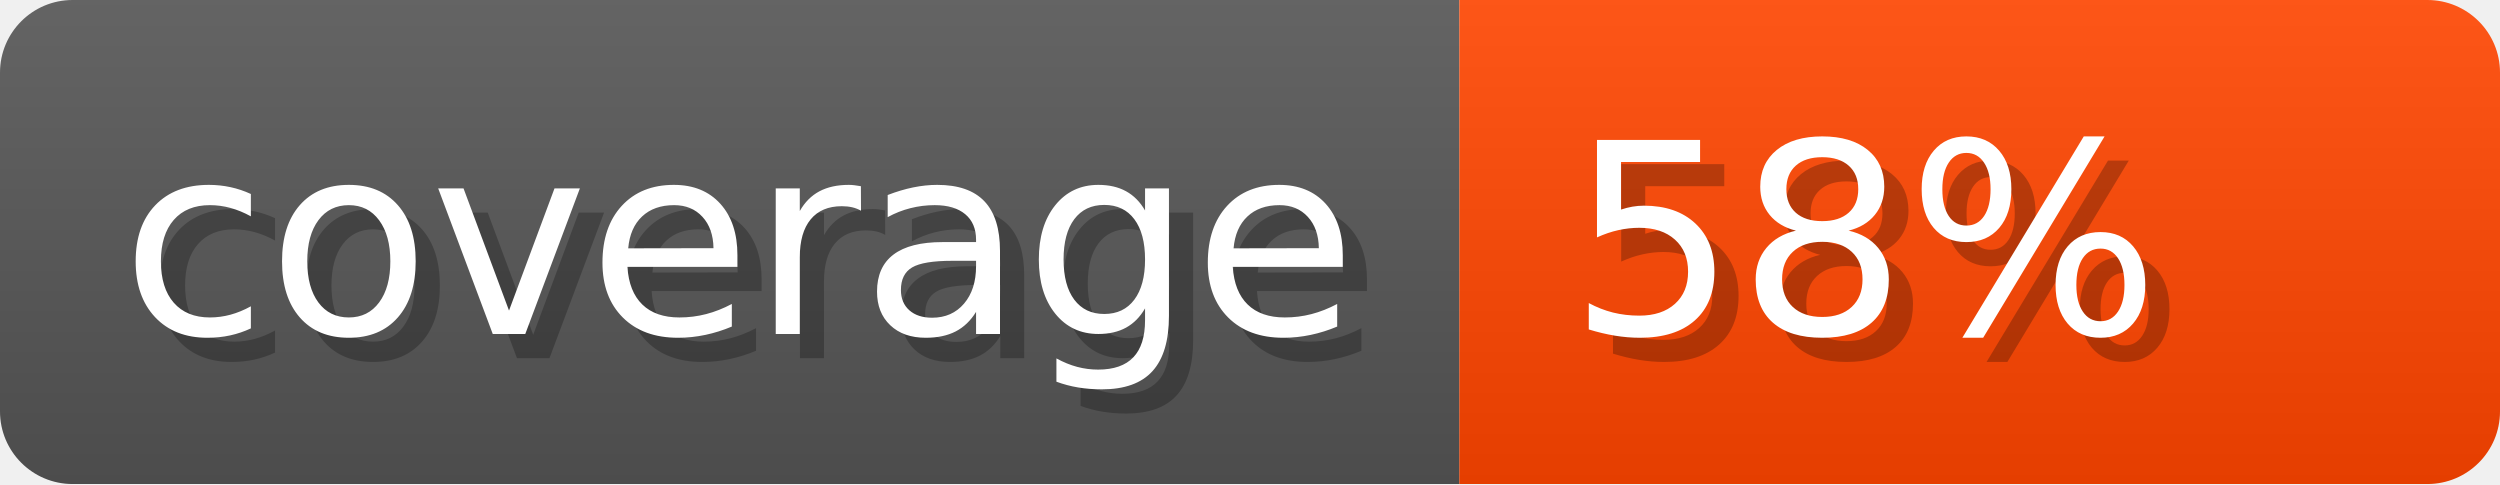
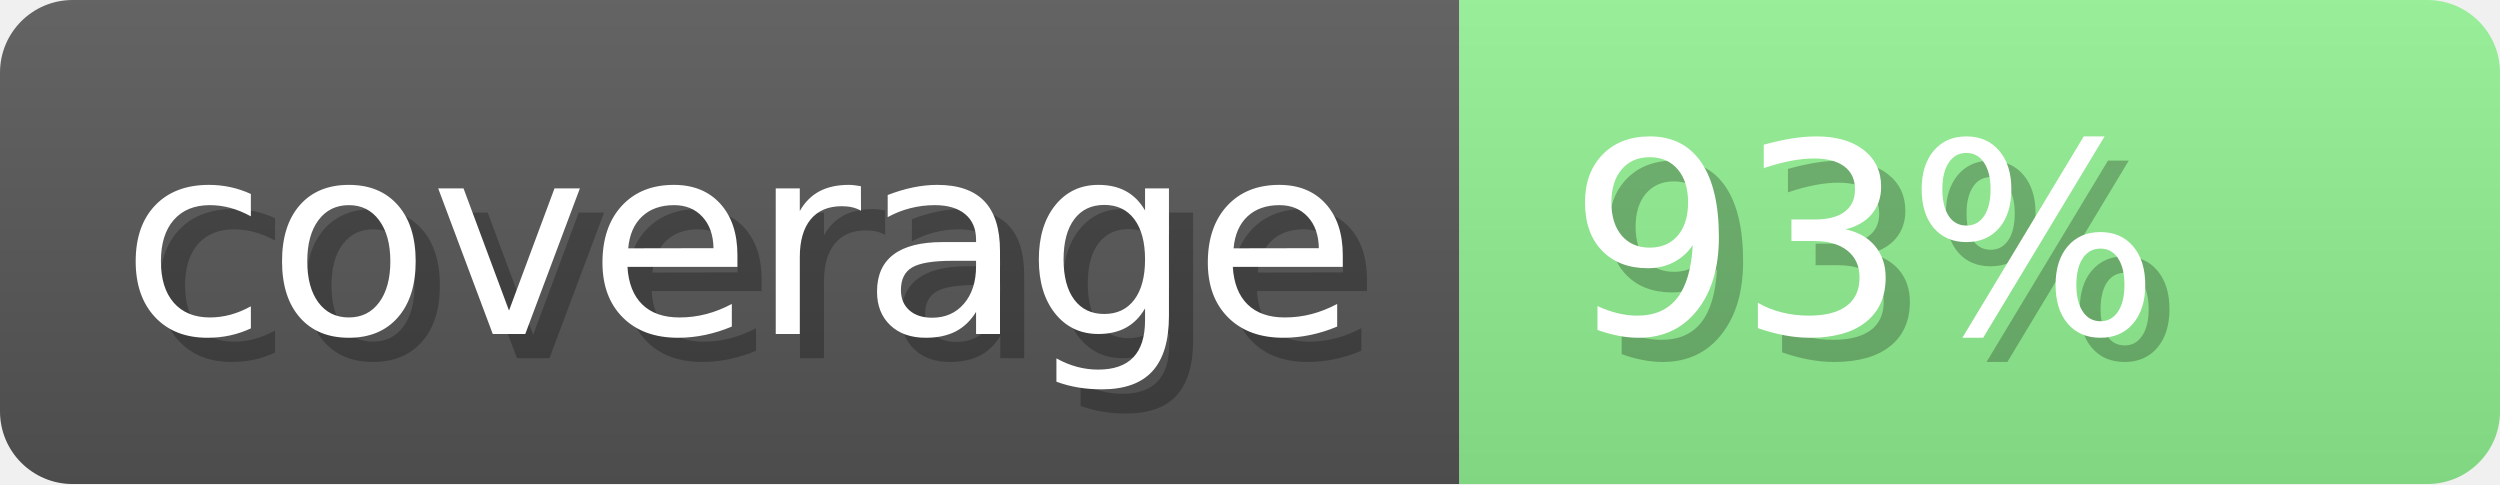
<svg xmlns="http://www.w3.org/2000/svg" width="103.3" height="20" viewBox="0 0 1033 200" role="img" aria-label="coverage: 100%">
  <linearGradient id="VDcCj" x2="0" y2="100%">
    <stop offset="0" stop-opacity=".1" stop-color="#EEE" />
    <stop offset="1" stop-opacity=".1" />
  </linearGradient>
  <mask id="WVWpB">
    <rect width="1033" height="200" rx="30" fill="#FFF" />
  </mask>
  <g mask="url(#WVWpB)">
    <rect width="603" height="200" fill="#555" />
-     <rect width="430" height="200" fill="orangered" x="603" />
+     <rect width="430" height="200" fill="lightgreen" x="603" />
    <rect width="1033" height="200" fill="url(#VDcCj)" />
  </g>
  <g aria-hidden="true" fill="#fff" text-anchor="start" font-family="Verdana,DejaVu Sans,sans-serif" font-size="110">
    <text x="60" y="148" textLength="503" fill="#000" opacity="0.25">coverage</text>
    <text x="50" y="138" textLength="503">coverage</text>
-     <text x="658" y="148" textLength="330" fill="#000" opacity="0.25">58%</text>
-     <text x="648" y="138" textLength="330">58%</text>
+     <text x="658" y="148" textLength="330" fill="#000" opacity="0.25">93%</text>
+     <text x="648" y="138" textLength="330">93%</text>
  </g>
</svg>
